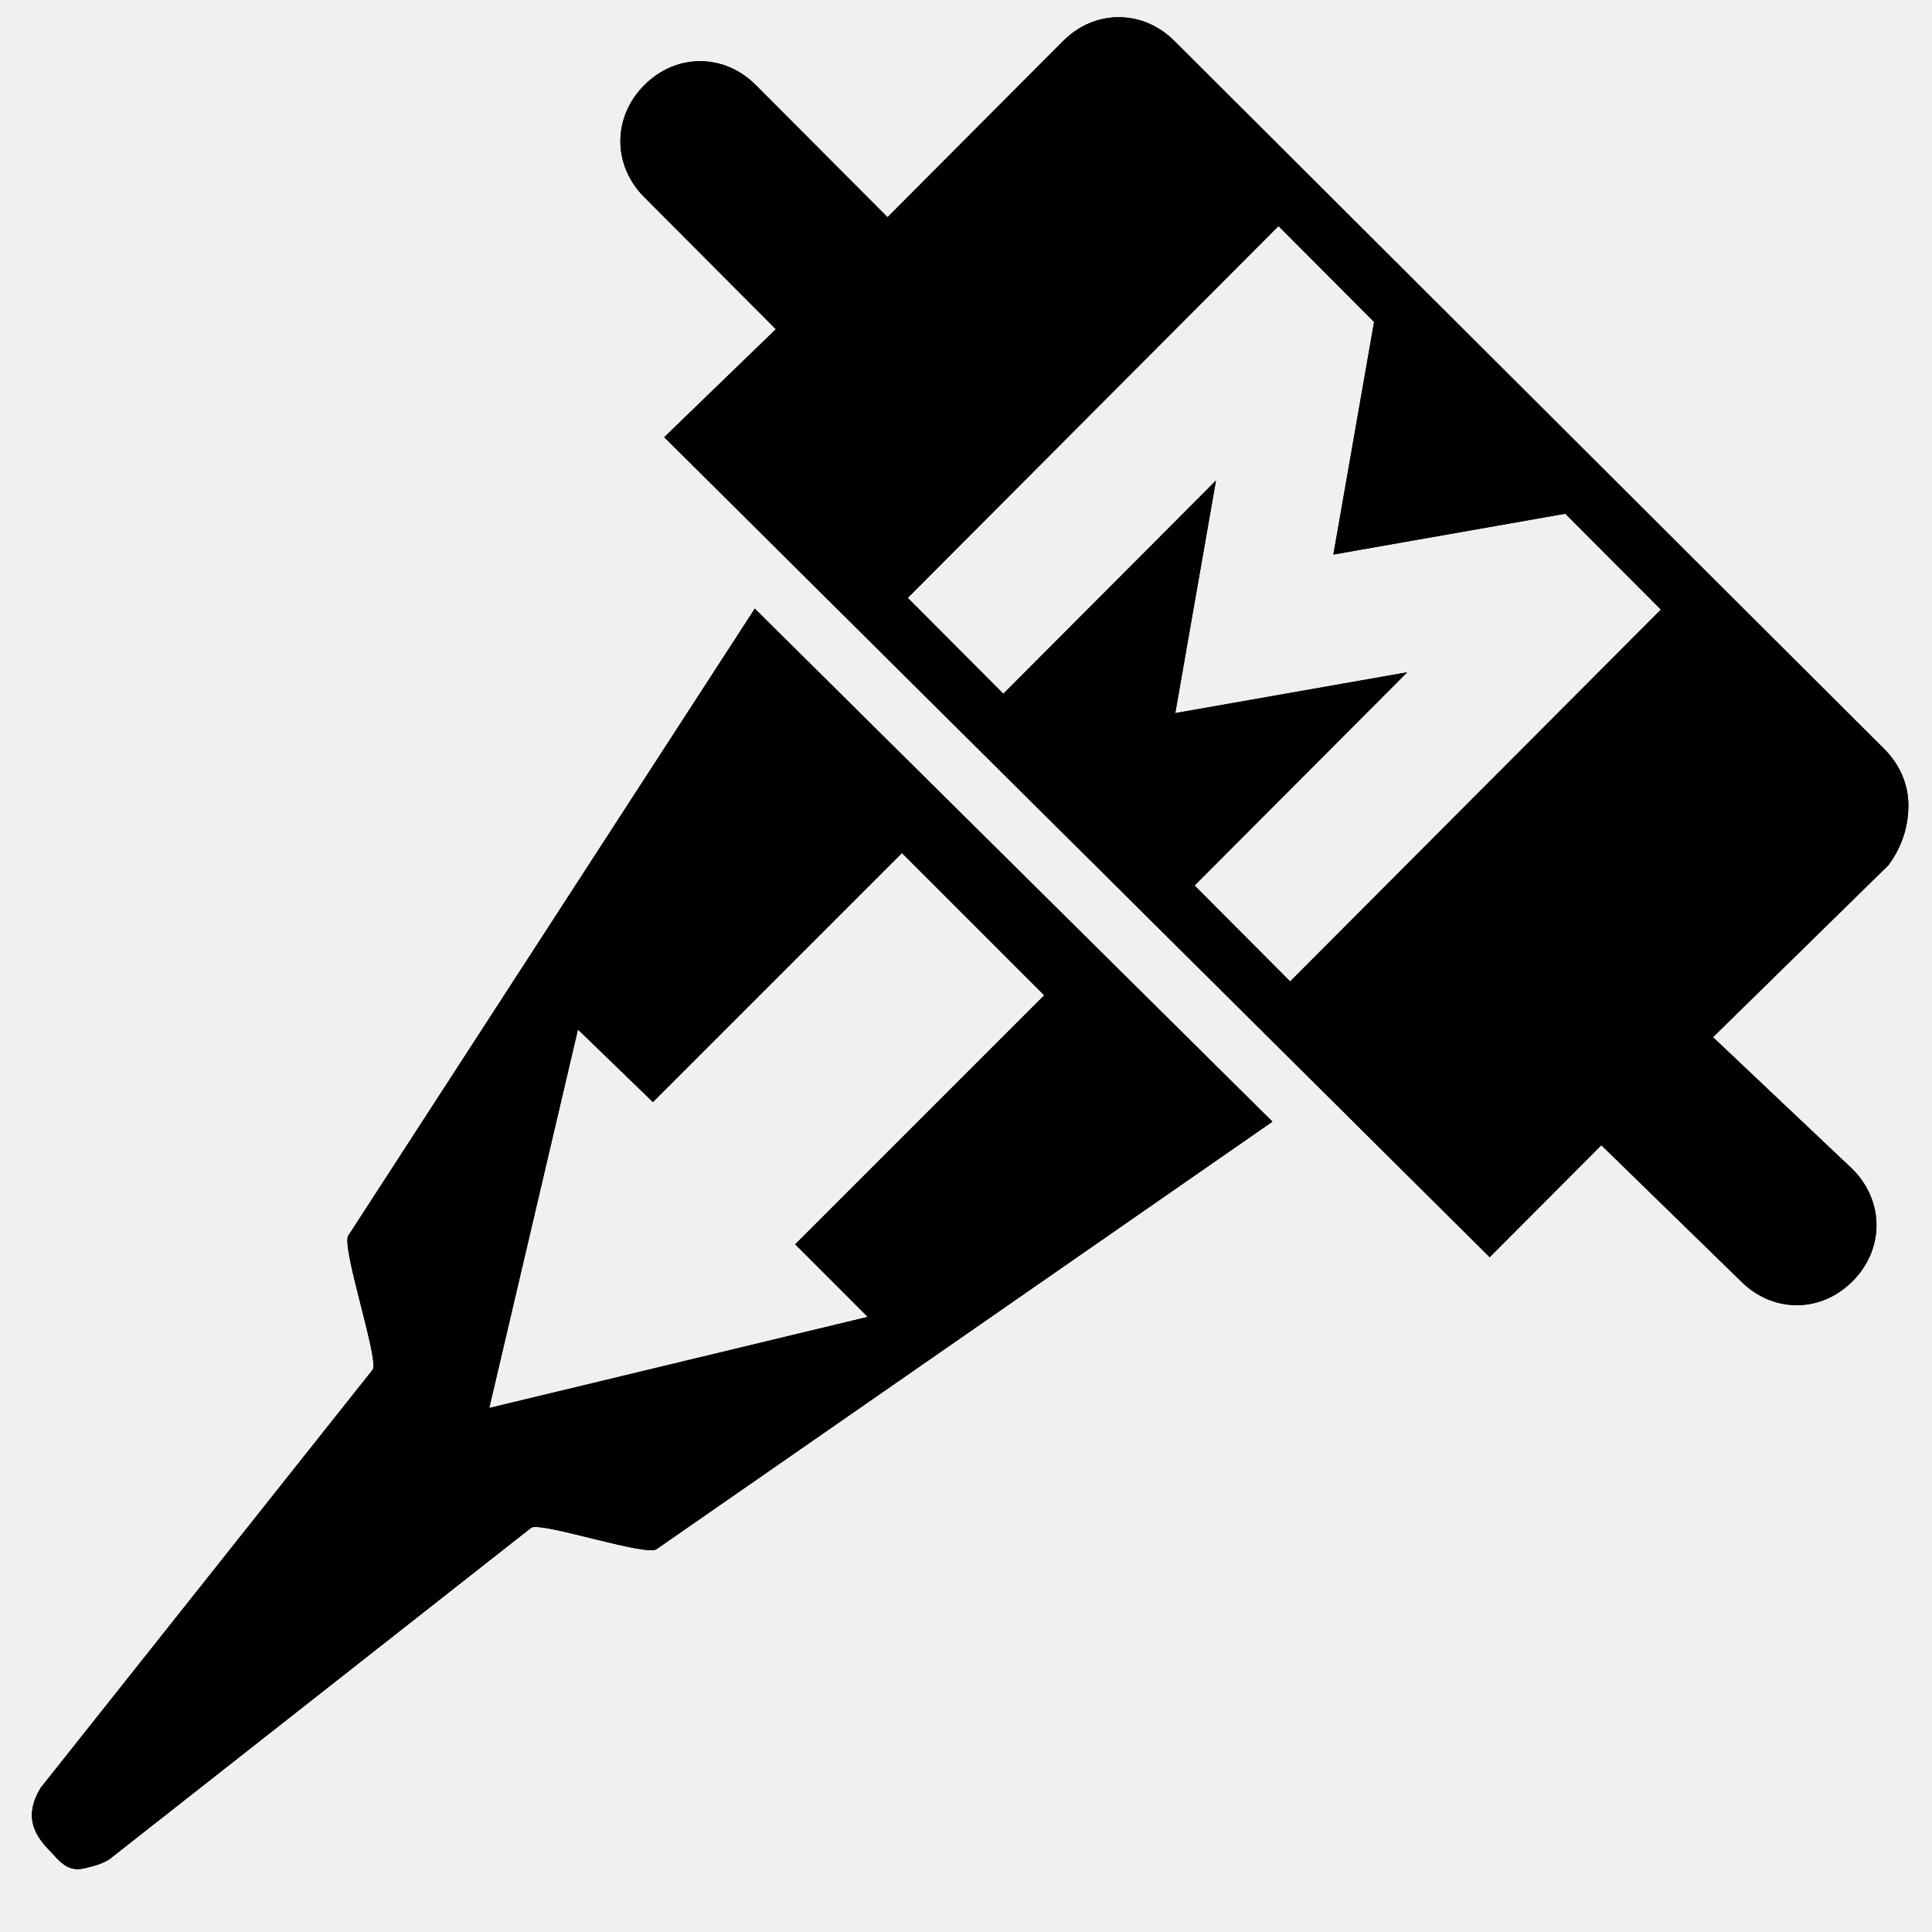
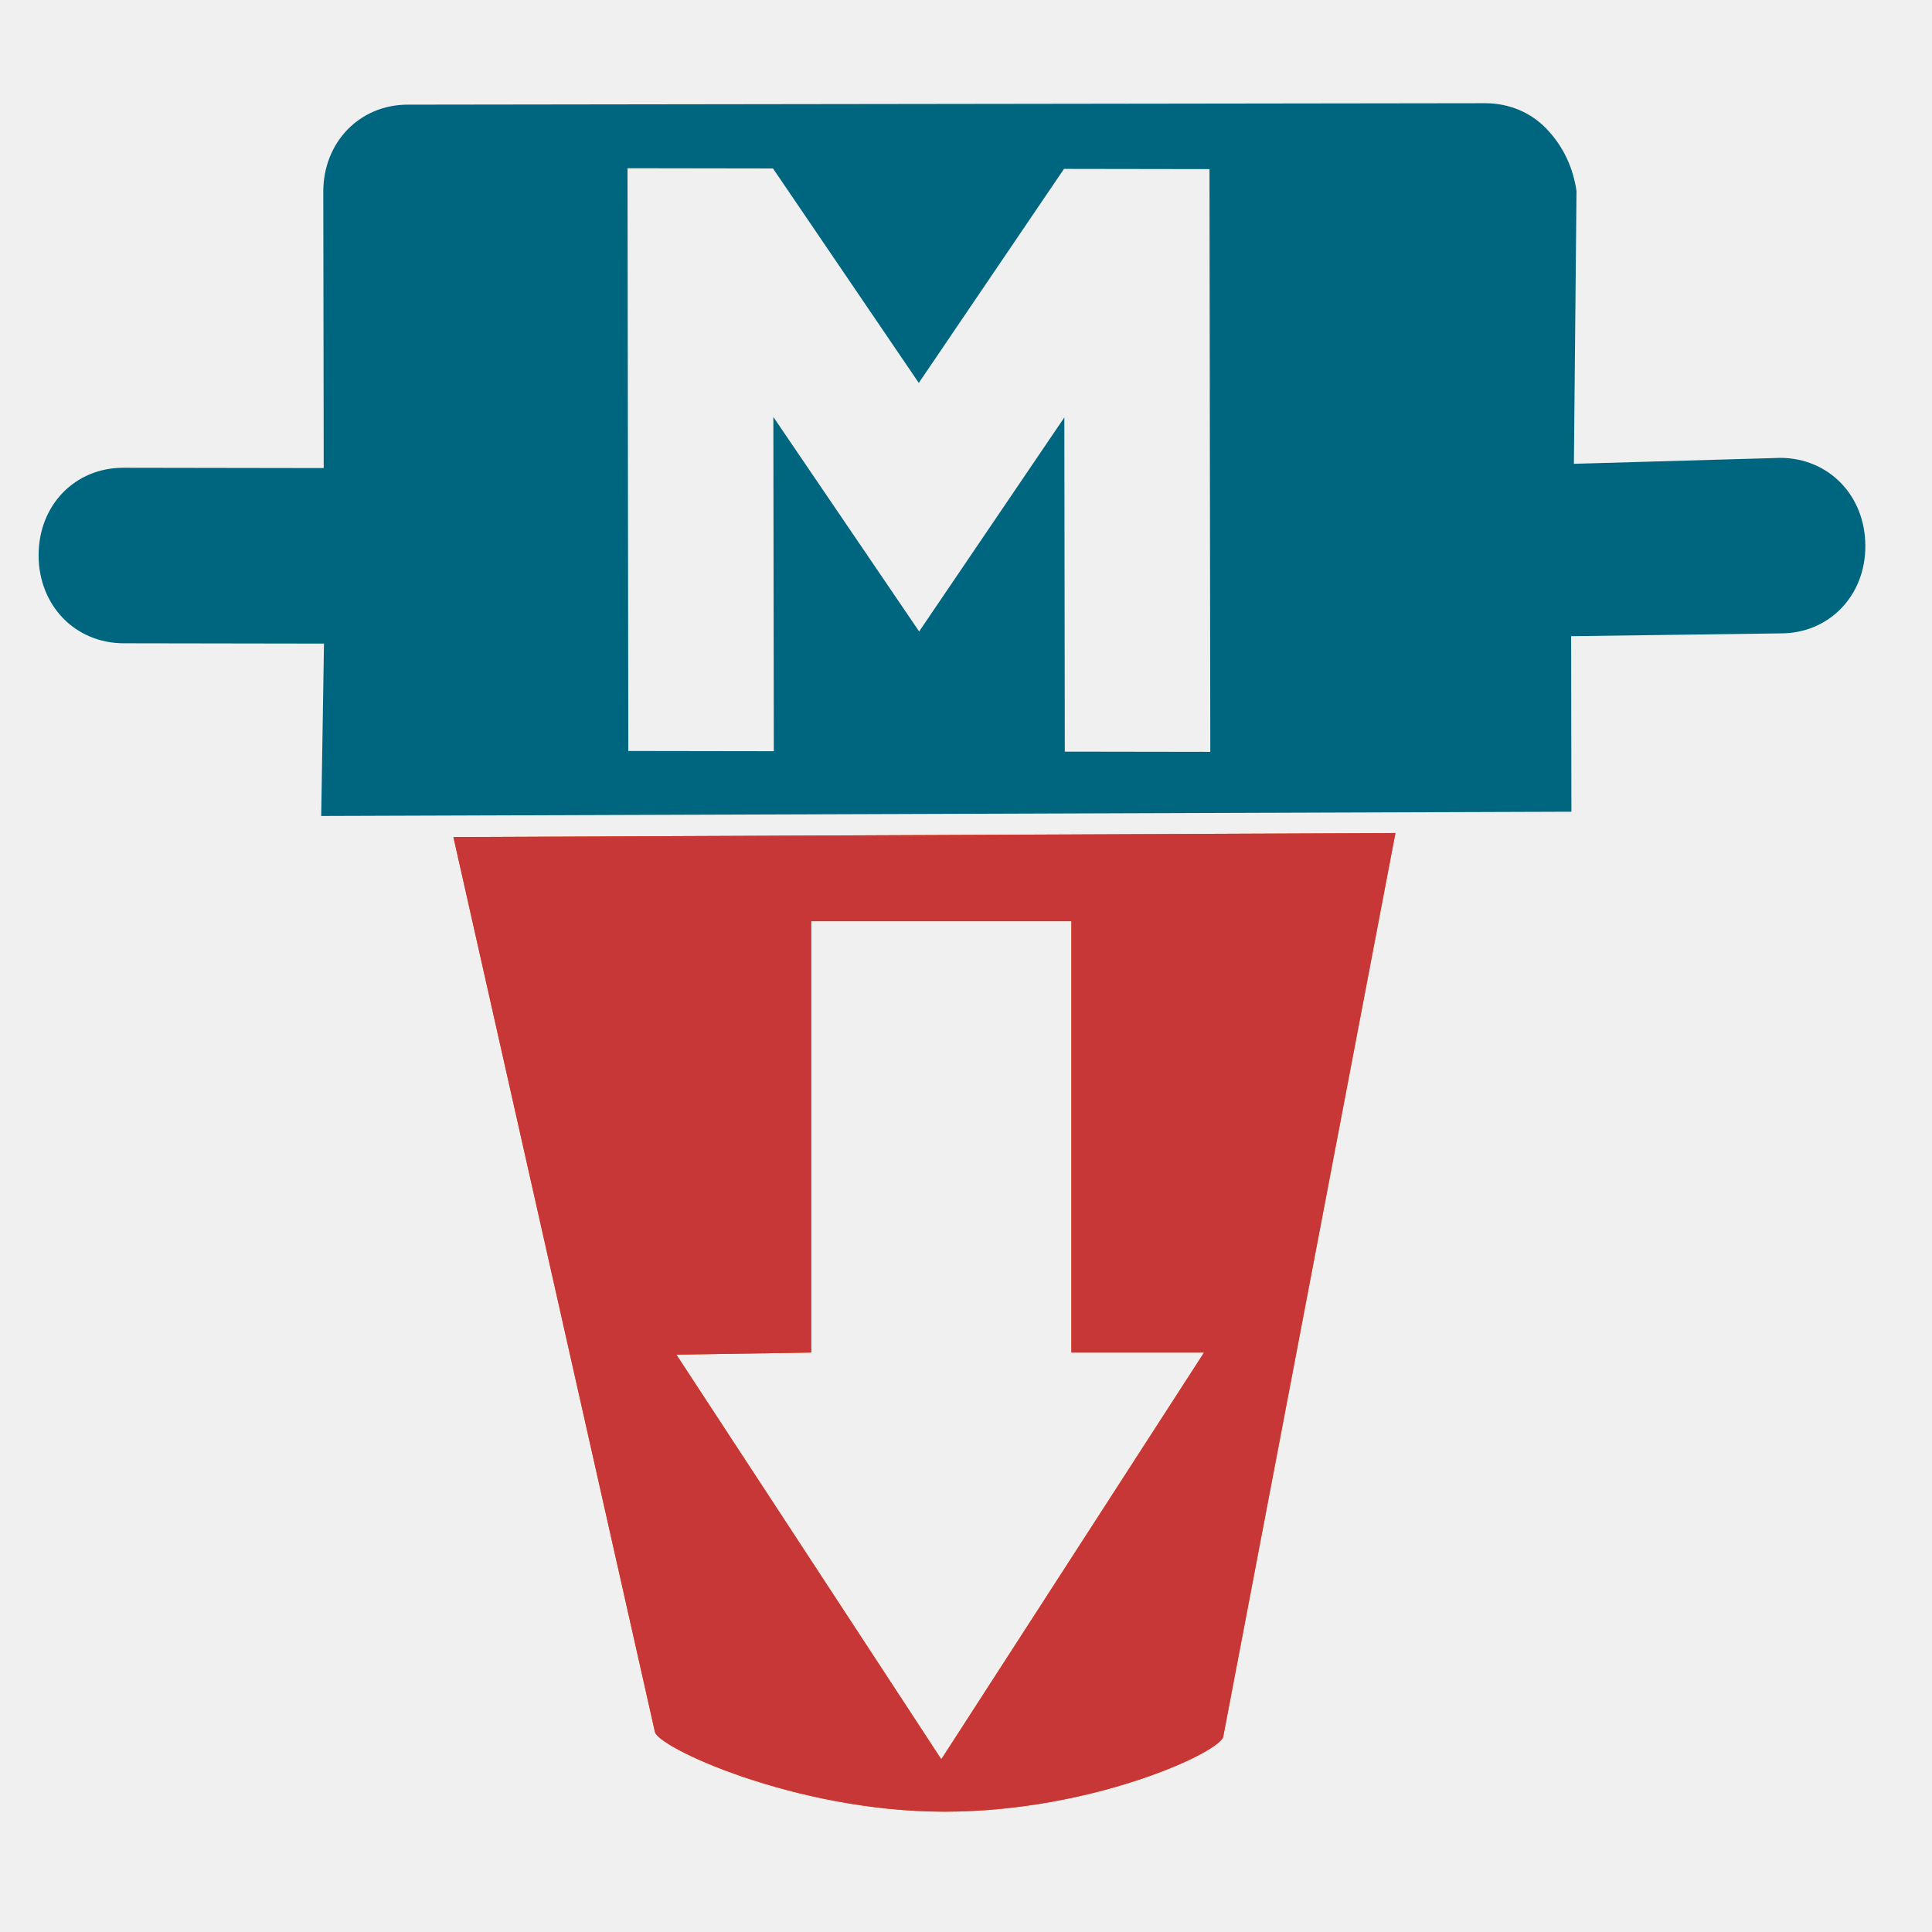
<svg xmlns="http://www.w3.org/2000/svg" width="192" height="192" viewBox="0 0 192 192" id="svg2" version="1.1">
  <defs id="defs4" />
  <g id="layer1" style="display:inline" transform="translate(0,-860.3622)">
-     <path style="fill:#000000" d="M 75.01 60.486 L 34.648 122.744 C 33.794 123.598 37.647 134.964 37.053 136.098 L 4.023 177.697 C 2.414 180.397 3.29 182.218 4.873 183.848 C 5.921 184.936 6.659 186.069 8.383 185.672 C 9.075 185.51 10.105 185.273 10.875 184.768 L 52.807 151.814 C 53.912 151.232 64.441 154.778 65.289 153.924 L 126.453 111.469 L 75.01 60.486 z M 89.633 84.77 L 103.775 98.912 L 79.027 123.66 L 86.238 130.871 L 48.621 139.924 L 57.436 102.309 L 64.885 109.518 L 89.633 84.77 z " transform="translate(0,860.3622)" id="path4140" />
-     <path style="fill:#000000;fill-opacity:1" d="m 111.185,862.07 c -1.982,0 -3.963,0.785 -5.548,2.384 L 88.201,881.945 75.123,868.827 c -3.169,-3.18 -7.926,-3.18 -11.095,0 -3.169,3.18 -3.169,7.951 0,11.131 l 13.078,13.119 -11.095,10.732 82.032,81.492 11.095,-11.131 13.871,13.516 c 1.579,1.591 3.567,2.384 5.548,2.384 1.982,0 3.963,-0.785 5.548,-2.384 3.169,-3.18 3.169,-7.951 0,-11.131 l -13.871,-13.119 17.436,-17.094 c 1.18,-1.591 1.982,-3.579 1.982,-5.963 0,-1.984 -0.799,-3.976 -2.378,-5.564 l -70.541,-70.359 c -1.579,-1.591 -3.567,-2.384 -5.548,-2.384 z m 15.869,20.758 9.501,9.529 -4.045,23.114 23.047,-4.056 9.501,9.529 -36.844,36.951 -9.501,-9.529 21.131,-21.192 -23.047,4.056 4.045,-23.114 -21.131,21.192 -9.501,-9.529 36.844,-36.95 z" id="path4142" />
+     <path style="fill:#006680;fill-opacity:1;stroke-width:1.092" d="m 34.531,873.245 c -1.506,1.556 -2.415,3.726 -2.403,6.225 l 0.042,27.41 -19.904,-0.032 c -4.824,-0.009 -8.438,3.724 -8.43,8.707 0.008,4.983 3.633,8.727 8.457,8.736 l 19.904,0.032 -0.276,17.13 124.244,-0.423 -0.027,-17.443 20.808,-0.279 c 2.409,0.009 4.522,-0.928 6.027,-2.482 1.506,-1.556 2.415,-3.726 2.403,-6.225 -0.009,-4.983 -3.633,-8.727 -8.457,-8.736 l -20.507,0.59 0.26,-27.099 c -0.312,-2.175 -1.213,-4.364 -3.025,-6.236 -1.507,-1.557 -3.627,-2.493 -6.035,-2.501 l -107.054,0.143 c -2.409,-0.009 -4.522,0.928 -6.027,2.482 z m 27.83,3.837 14.459,0.022 14.489,21.313 14.429,-21.27 14.459,0.022 0.081,57.913 -14.459,-0.022 -0.046,-33.214 -14.429,21.27 -14.489,-21.314 0.046,33.215 -14.459,-0.022 -0.081,-57.913 z" id="path4142" />
    <rect id="rect4168" mask="url(#a)" ry="0" height="0" width="0" x="141.515" y="364.104" />
    <rect id="rect4184" mask="url(#a)" ry="0" height="0" width="0" x="96.108" y="352.014" />
    <rect id="rect4200" mask="url(#a)" ry="2.189" height="0.146" width="0.175" x="87.015" y="276.387" />
-     <flowRoot xml:space="preserve" id="flowRoot4797" style="font-style:normal;font-weight:normal;font-size:40px;line-height:125%;font-family:sans-serif;letter-spacing:0px;word-spacing:0px;fill:#000000;fill-opacity:1;stroke:none;stroke-width:1px;stroke-linecap:butt;stroke-linejoin:miter;stroke-opacity:1" transform="matrix(0.1746417,0,0,0.1459084,499.6932,366.3961)">
+     <flowRoot xml:space="preserve" id="flowRoot4797" style="font-style:normal;font-weight:normal;line-height:0.01%;font-family:sans-serif;letter-spacing:0px;word-spacing:0px;fill:#000000;fill-opacity:1;stroke:none;stroke-width:1px;stroke-linecap:butt;stroke-linejoin:miter;stroke-opacity:1" transform="matrix(0.1746417,0,0,0.1459084,499.6932,366.3961)">
      <flowRegion id="flowRegion4799">
        <rect id="rect4801" width="972.272" height="618.718" x="959.014" y="-976.15" />
      </flowRegion>
-       <flowPara id="flowPara4803" />
+       <flowPara id="flowPara4803" style="font-size:40px;line-height:1.25"> </flowPara>
    </flowRoot>
    <g id="g4833" transform="matrix(0.09510056,0,0,0.09061765,496.0996,368.8393)">
      <rect id="rect4823" height="1" width="1" x="0" y="0" style="fill:#ffffff" />
    </g>
-     <path id="path4886" d="m 111.185,862.07 c -1.982,0 -3.963,0.785 -5.548,2.384 L 88.201,881.945 75.123,868.827 c -3.169,-3.18 -7.926,-3.18 -11.095,0 -3.169,3.18 -3.169,7.951 0,11.131 l 13.078,13.119 -11.095,10.732 82.032,81.492 11.095,-11.131 13.871,13.516 c 1.579,1.591 3.567,2.384 5.548,2.384 1.982,0 3.963,-0.785 5.548,-2.384 3.169,-3.18 3.169,-7.951 0,-11.131 l -13.871,-13.119 17.436,-17.094 c 1.18,-1.591 1.982,-3.579 1.982,-5.963 0,-1.984 -0.799,-3.976 -2.378,-5.564 l -70.541,-70.359 c -1.579,-1.591 -3.567,-2.384 -5.548,-2.384 z m 15.869,20.758 9.501,9.529 -4.045,23.114 23.047,-4.056 9.501,9.529 -36.844,36.951 -9.501,-9.529 21.131,-21.192 -23.047,4.056 4.045,-23.114 -21.131,21.192 -9.501,-9.529 36.844,-36.95 z" style="fill:#000000;fill-opacity:1" />
    <g transform="translate(234.6379,787.5549)" id="g4170" />
-     <path id="path4225" transform="translate(0,860.3622)" d="M 75.01 60.486 L 34.648 122.744 C 33.794 123.598 37.647 134.964 37.053 136.098 L 4.023 177.697 C 2.414 180.397 3.29 182.218 4.873 183.848 C 5.921 184.936 6.659 186.069 8.383 185.672 C 9.075 185.51 10.105 185.273 10.875 184.768 L 52.807 151.814 C 53.912 151.232 64.441 154.778 65.289 153.924 L 126.453 111.469 L 75.01 60.486 z M 89.633 84.77 L 103.775 98.912 L 79.027 123.66 L 86.238 130.871 L 48.621 139.924 L 57.436 102.309 L 64.885 109.518 L 89.633 84.77 z " style="fill:#000000" />
+     <path id="path826" d="m 45.058,943.547 20.014,88.871 c -8.87e-4,1.479 13.91,7.986 28.778,7.987 14.868,0 27.732,-6.045 27.727,-7.52 l 17.1,-89.737 z m 35.561,8.366 h 25.853 l 10e-6,42.865 h 13.182 l -26.109,40.417 -26.325,-40.209 13.398,-0.208 z" style="fill:#ff6600;stroke-width:1.258" />
+     <path style="fill:#c83737;stroke-width:1.258" d="m 45.058,943.547 20.014,88.871 c -8.87e-4,1.479 13.91,7.986 28.778,7.987 14.868,0 27.732,-6.045 27.727,-7.52 l 17.1,-89.737 z m 35.561,8.366 h 25.853 l 10e-6,42.865 h 13.182 l -26.109,40.417 -26.325,-40.209 13.398,-0.208 z" id="path828" />
  </g>
</svg>
